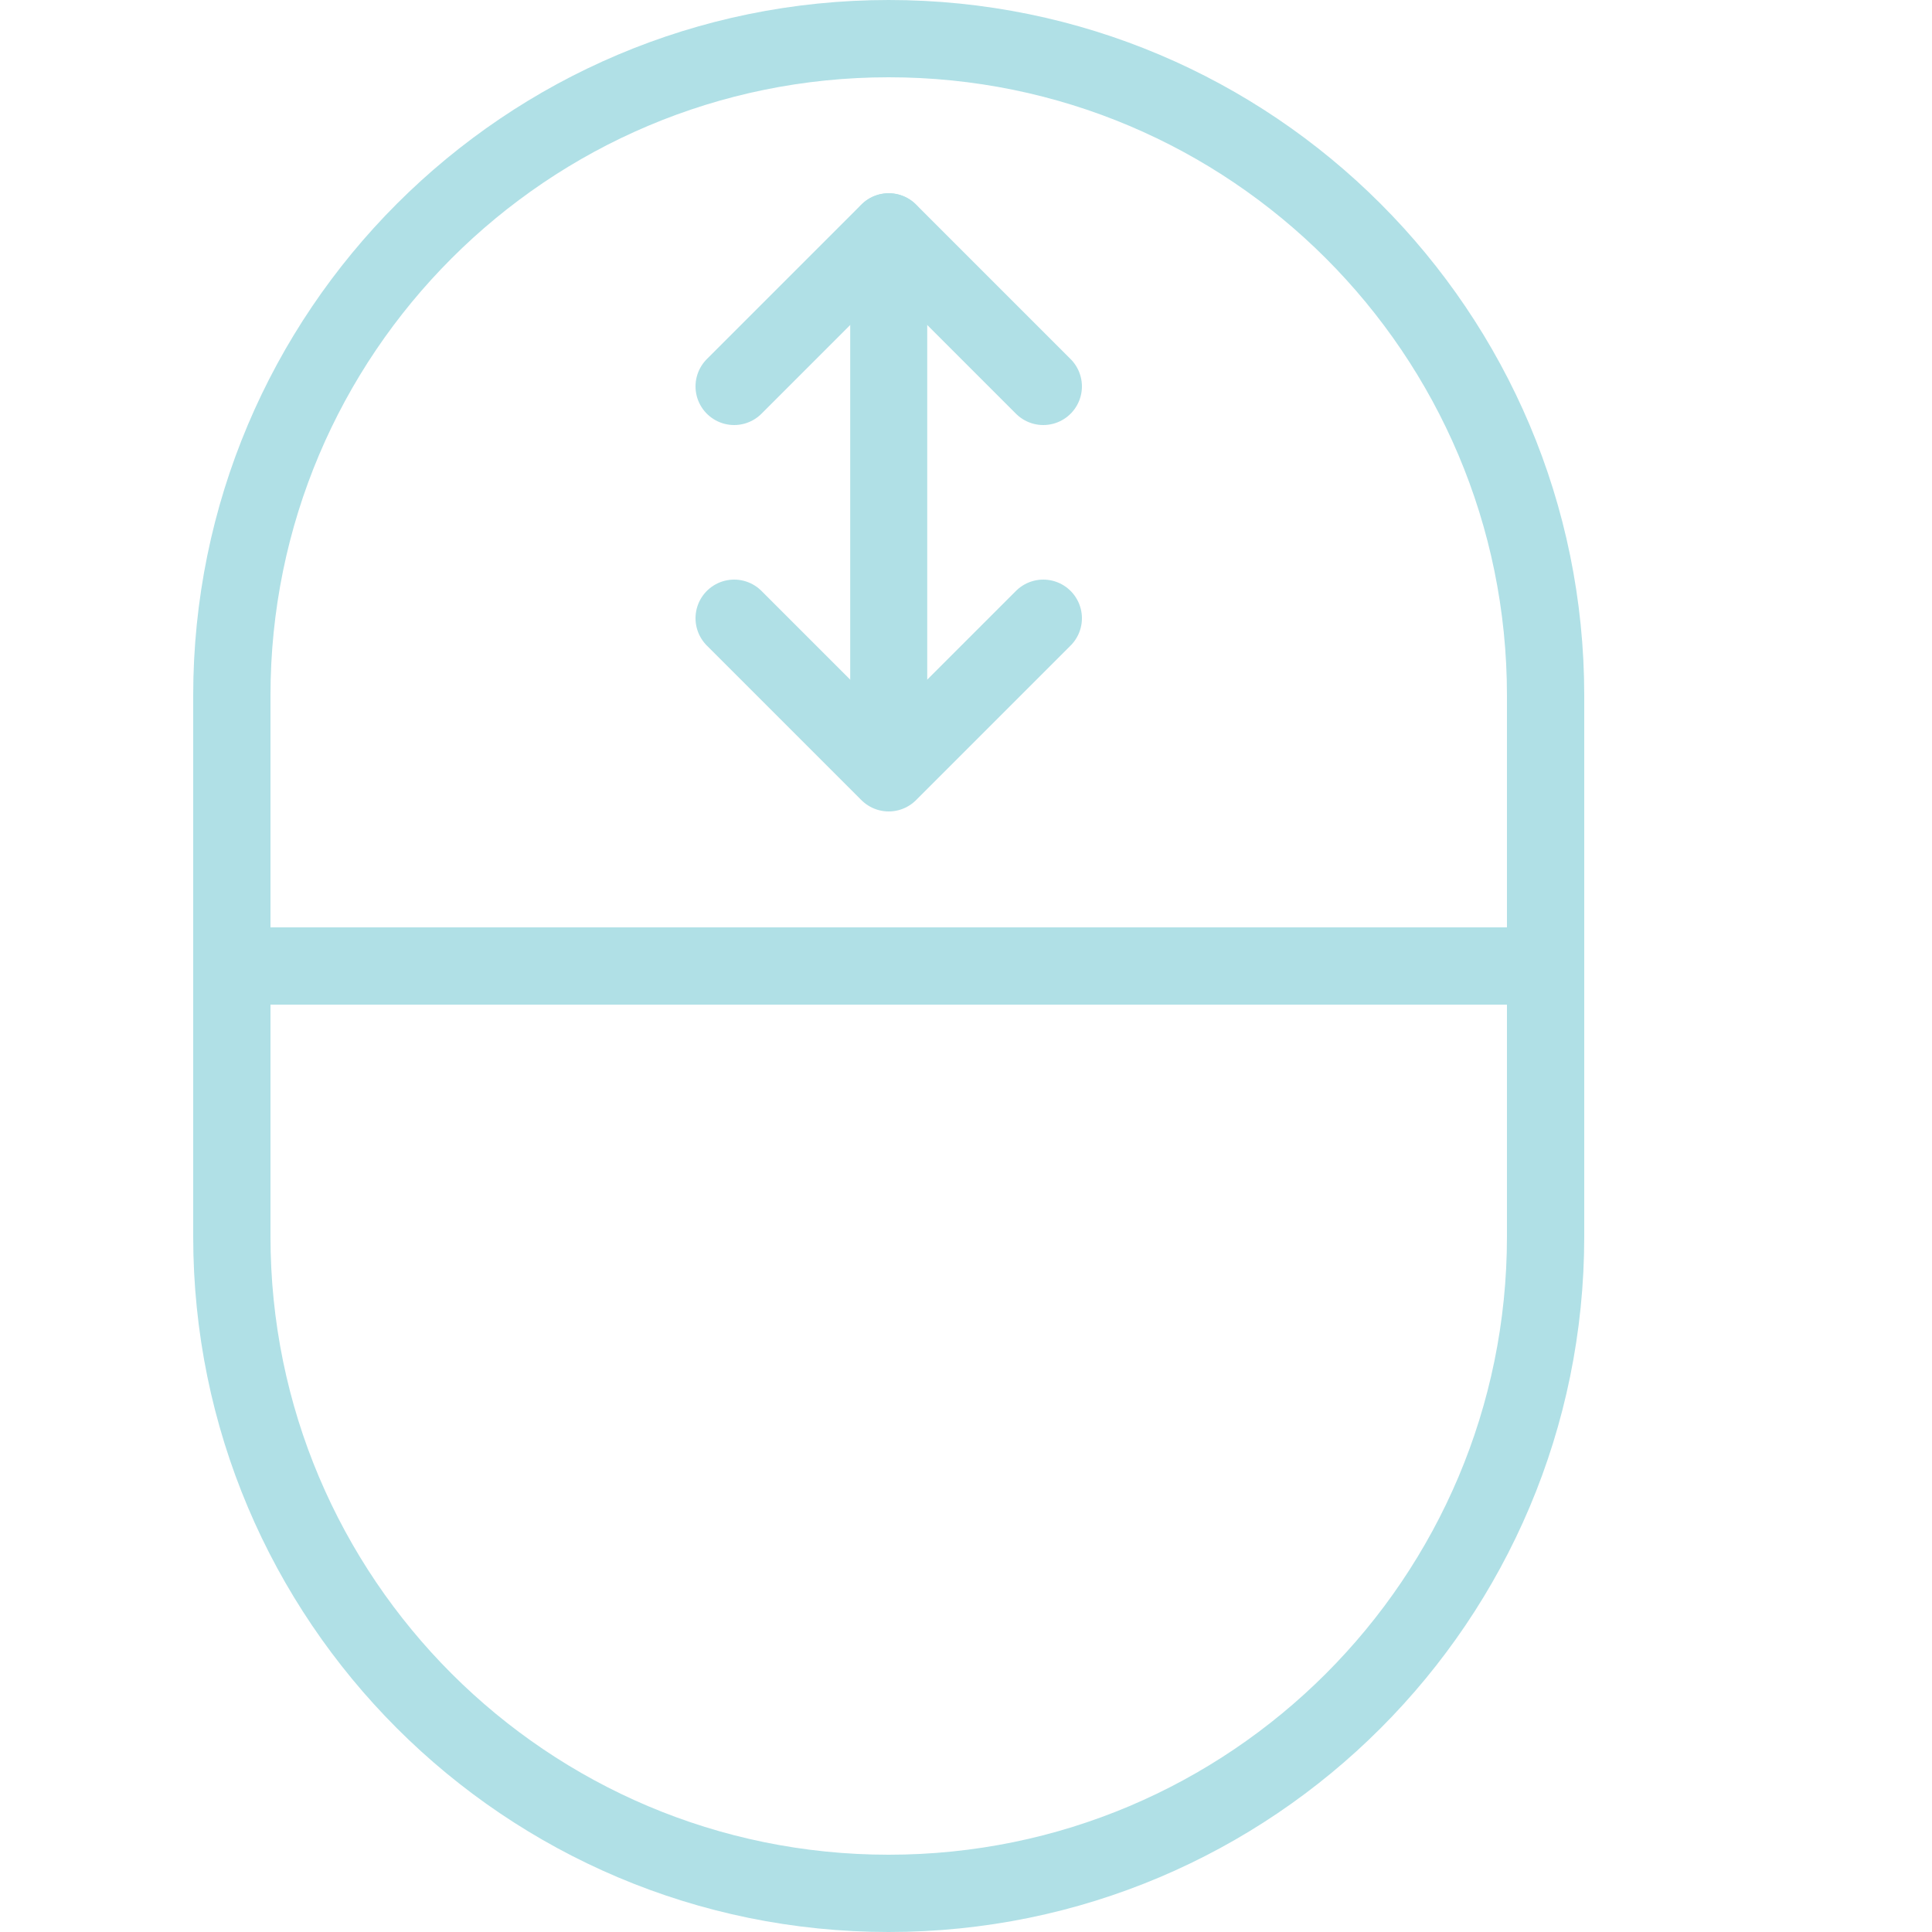
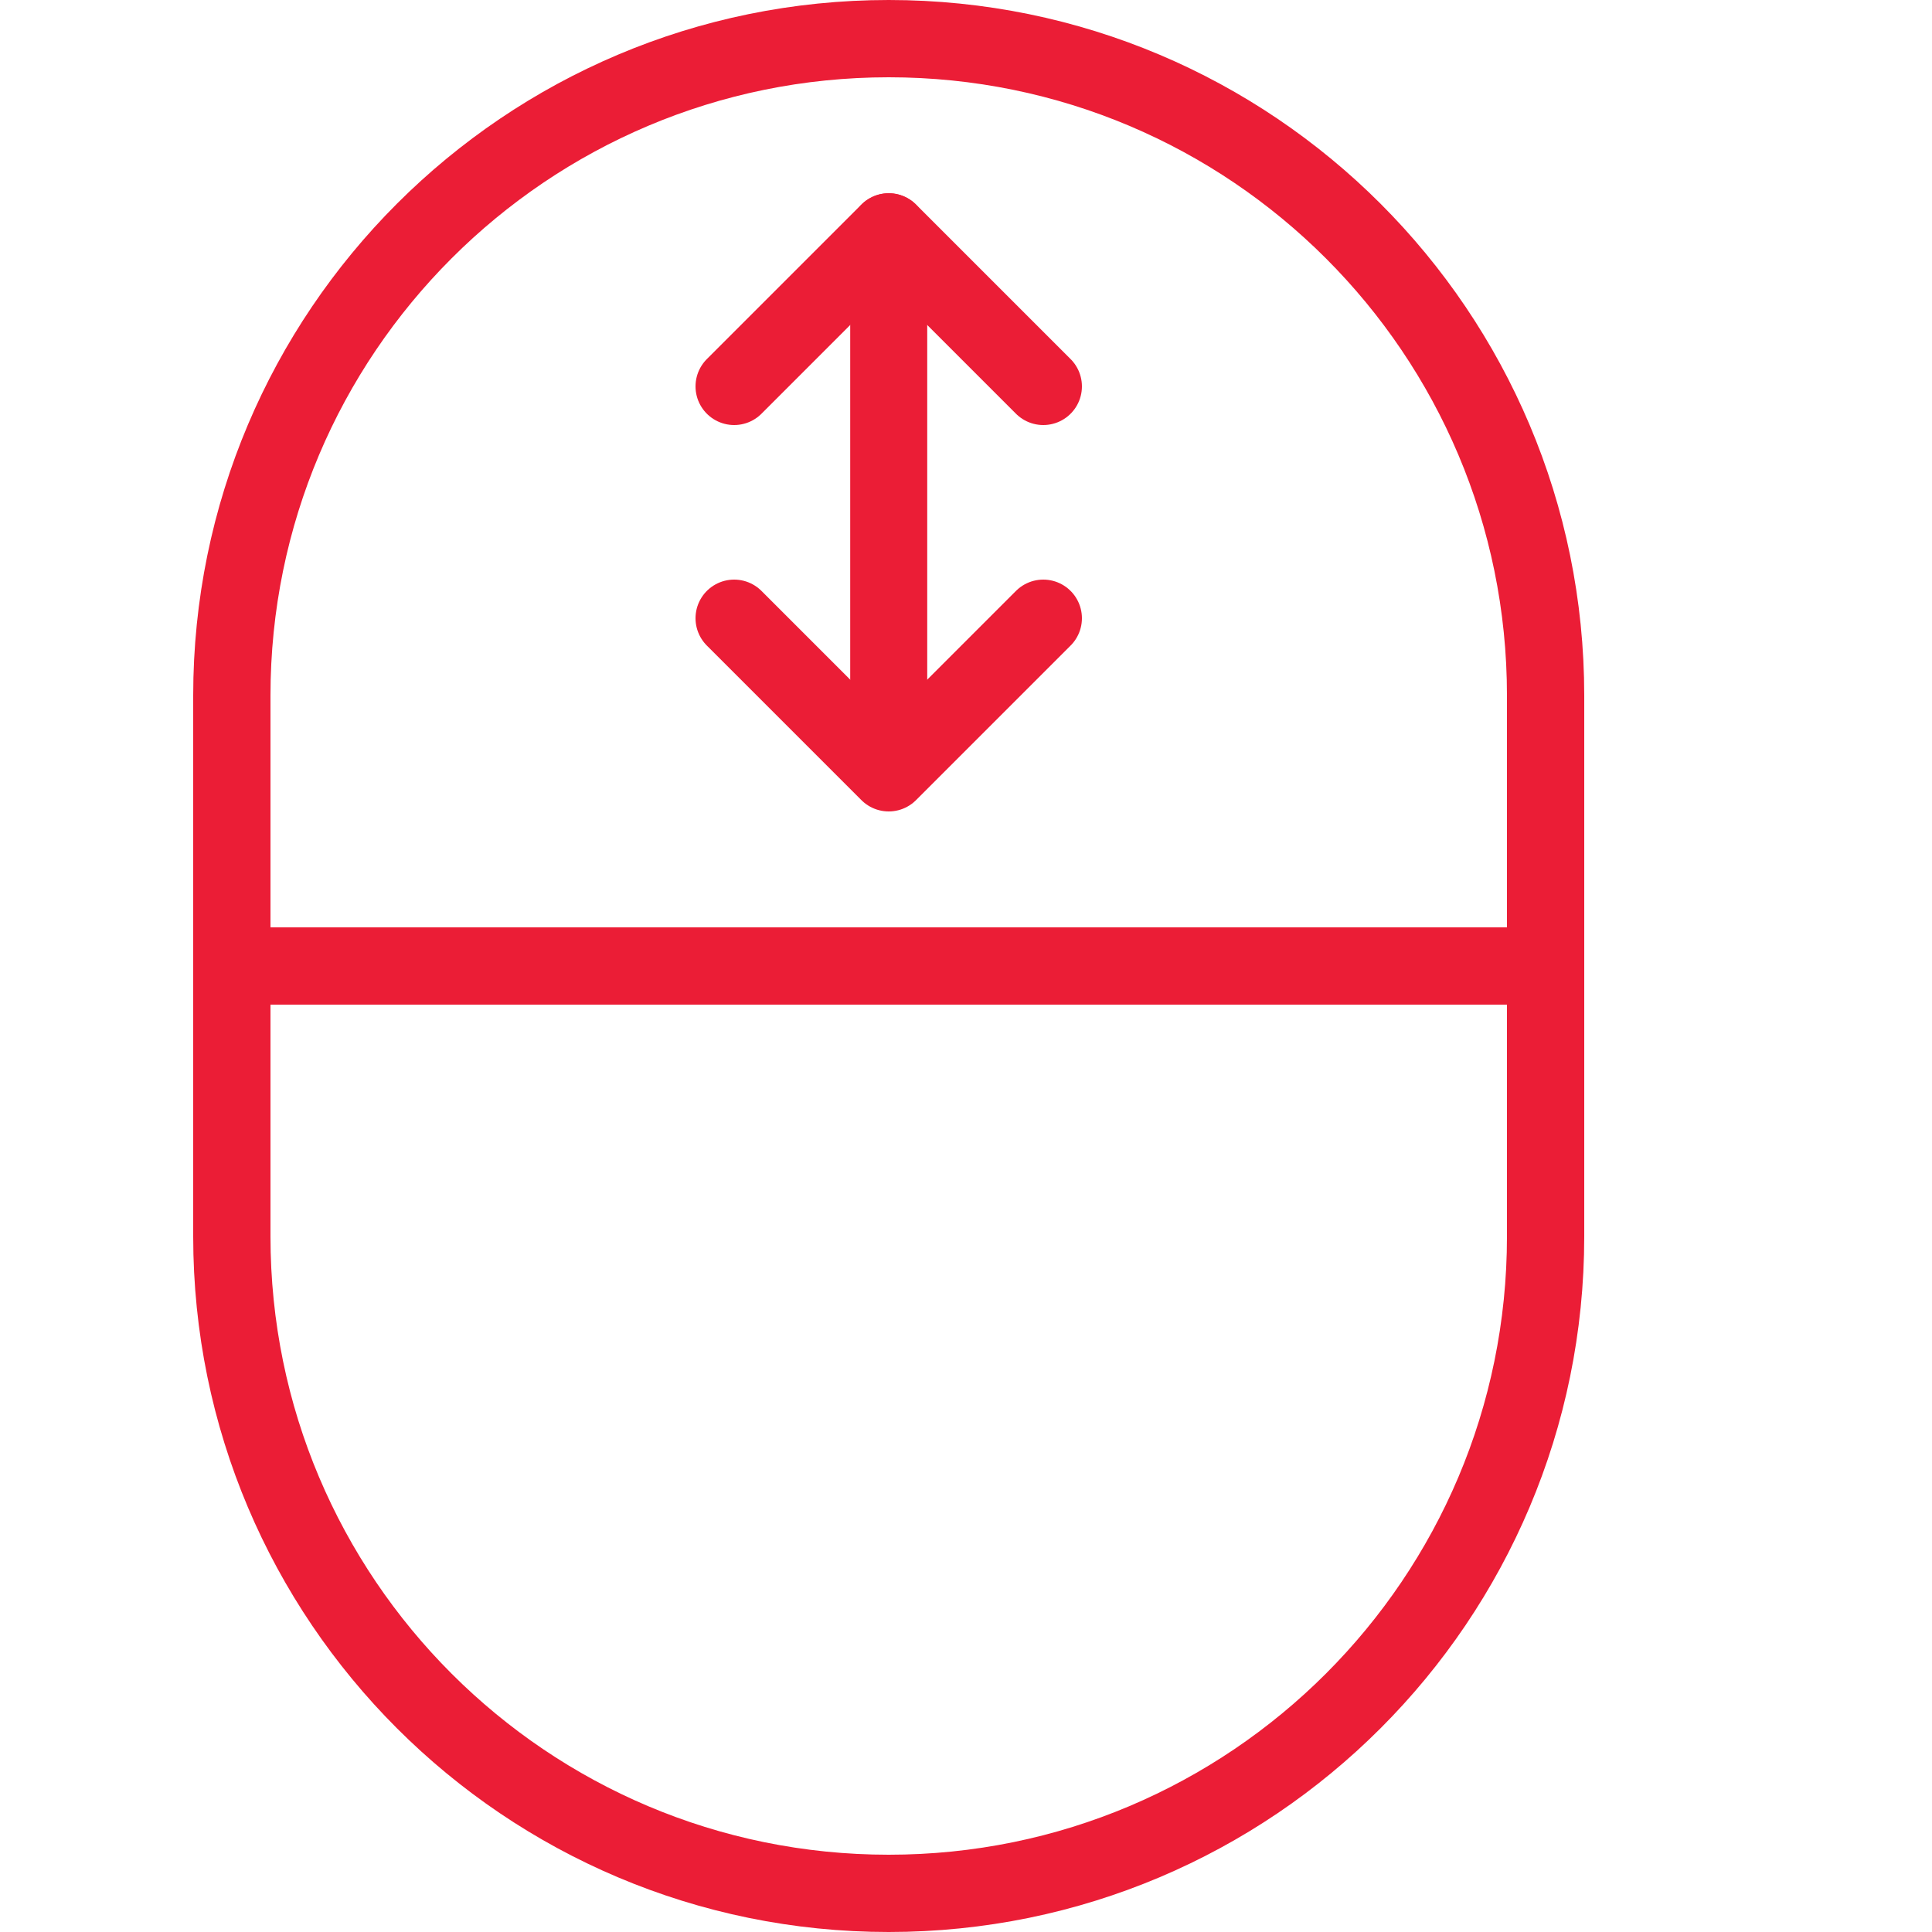
- <svg xmlns="http://www.w3.org/2000/svg" width="75" height="75" viewBox="0 0 75 75" fill="none" stroke="powderblue" className="i-scroll">
+ <svg xmlns="http://www.w3.org/2000/svg" width="75" height="75" viewBox="0 0 75 75" fill="none" stroke="#EB1D36" className="i-scroll">
  <g id="scroll">
    <path id="Vector" d="M40.5 15L34.5 9L28.5 15" stroke-width="3" stroke-miterlimit="10" stroke-linecap="round" stroke-linejoin="round" />
    <path id="Vector_2" d="M28.5 24L34.5 30L40.5 24" stroke-width="3" stroke-miterlimit="10" stroke-linecap="round" stroke-linejoin="round" />
    <g id="Group">
      <path id="Vector_3" d="M9 37.5H60" stroke-width="3" stroke-miterlimit="10" stroke-linecap="round" stroke-linejoin="round" />
    </g>
    <path id="Vector_4" d="M34.5 27V9" stroke-width="2.99" stroke-miterlimit="10" stroke-linecap="round" stroke-linejoin="round" />
    <g id="Group_2">
      <path id="Vector_5" d="M9 27C9 12.918 20.418 1.5 34.5 1.5C48.586 1.5 60 12.918 60 27C60 29.891 60 45.109 60 48C60 62.082 48.586 73.5 34.5 73.5C20.418 73.5 9 62.082 9 48C9 45.109 9 29.891 9 27Z" stroke-width="3" stroke-miterlimit="10" stroke-linecap="round" stroke-linejoin="round" />
    </g>
  </g>
</svg>
